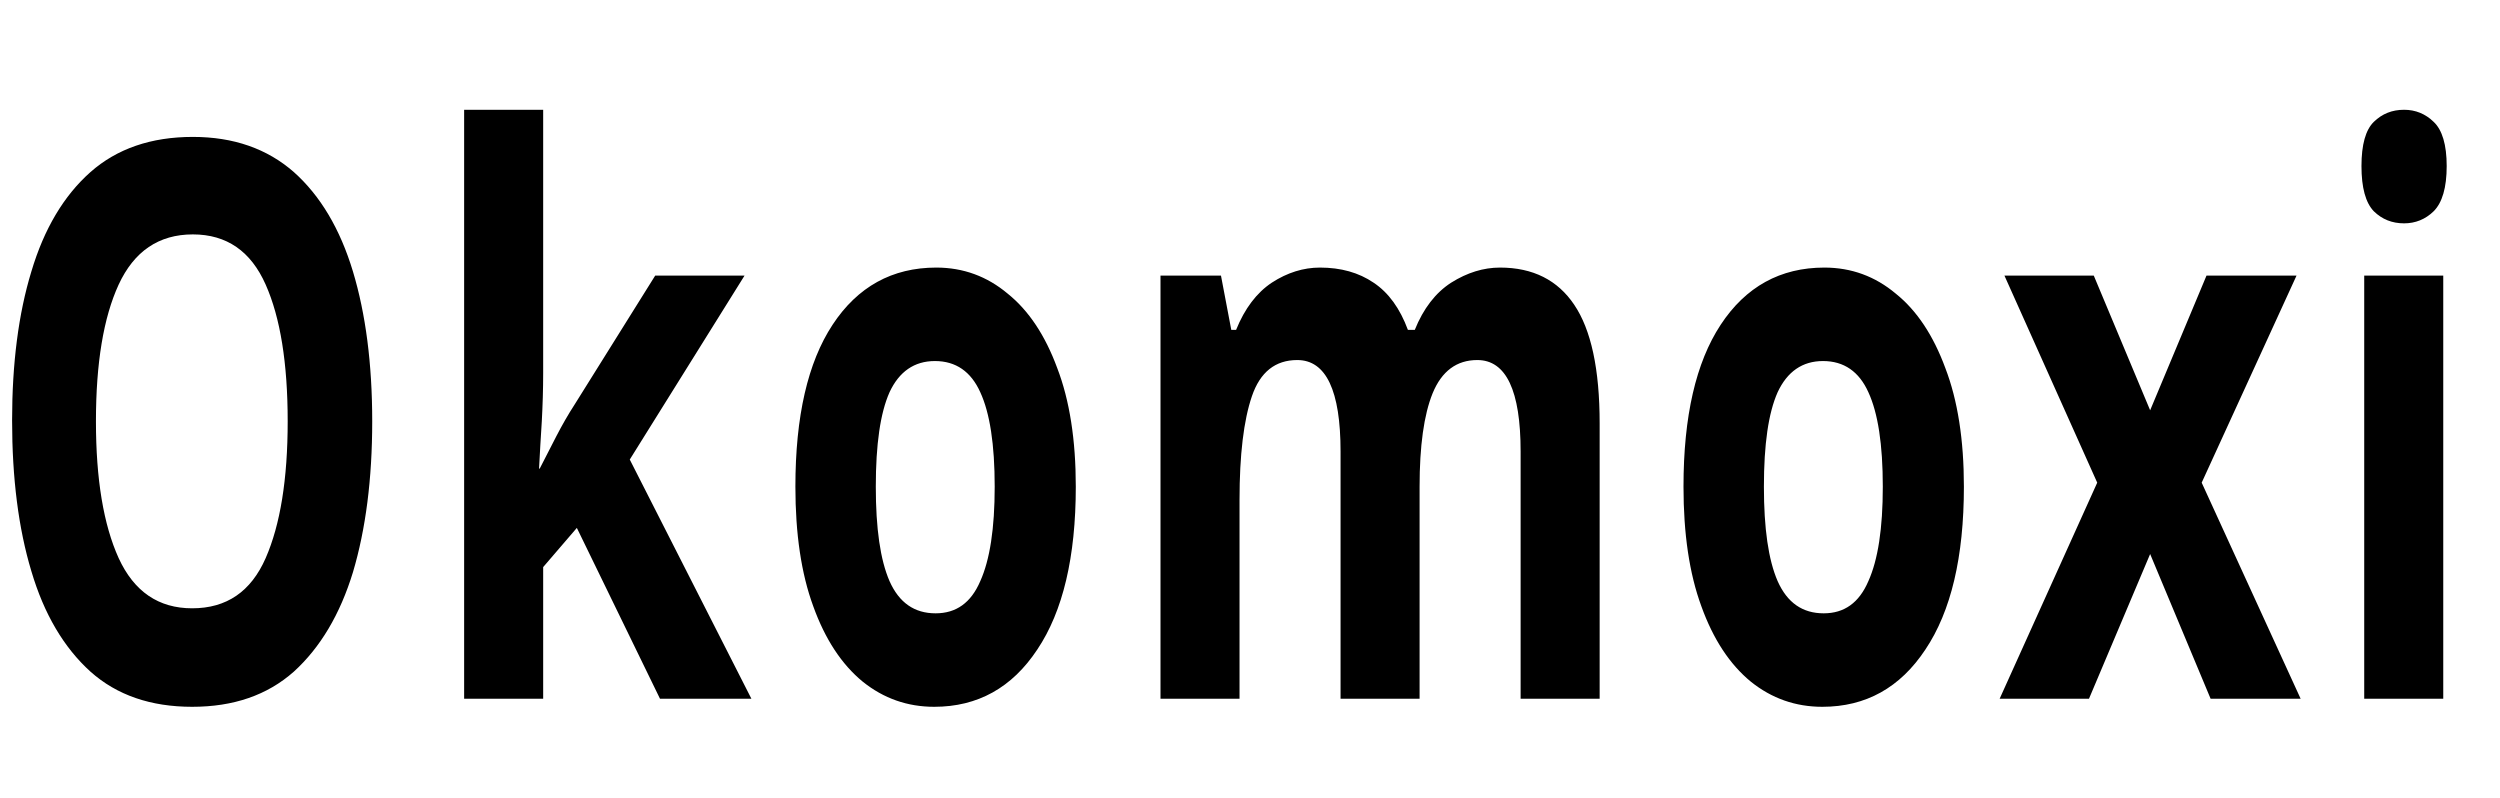
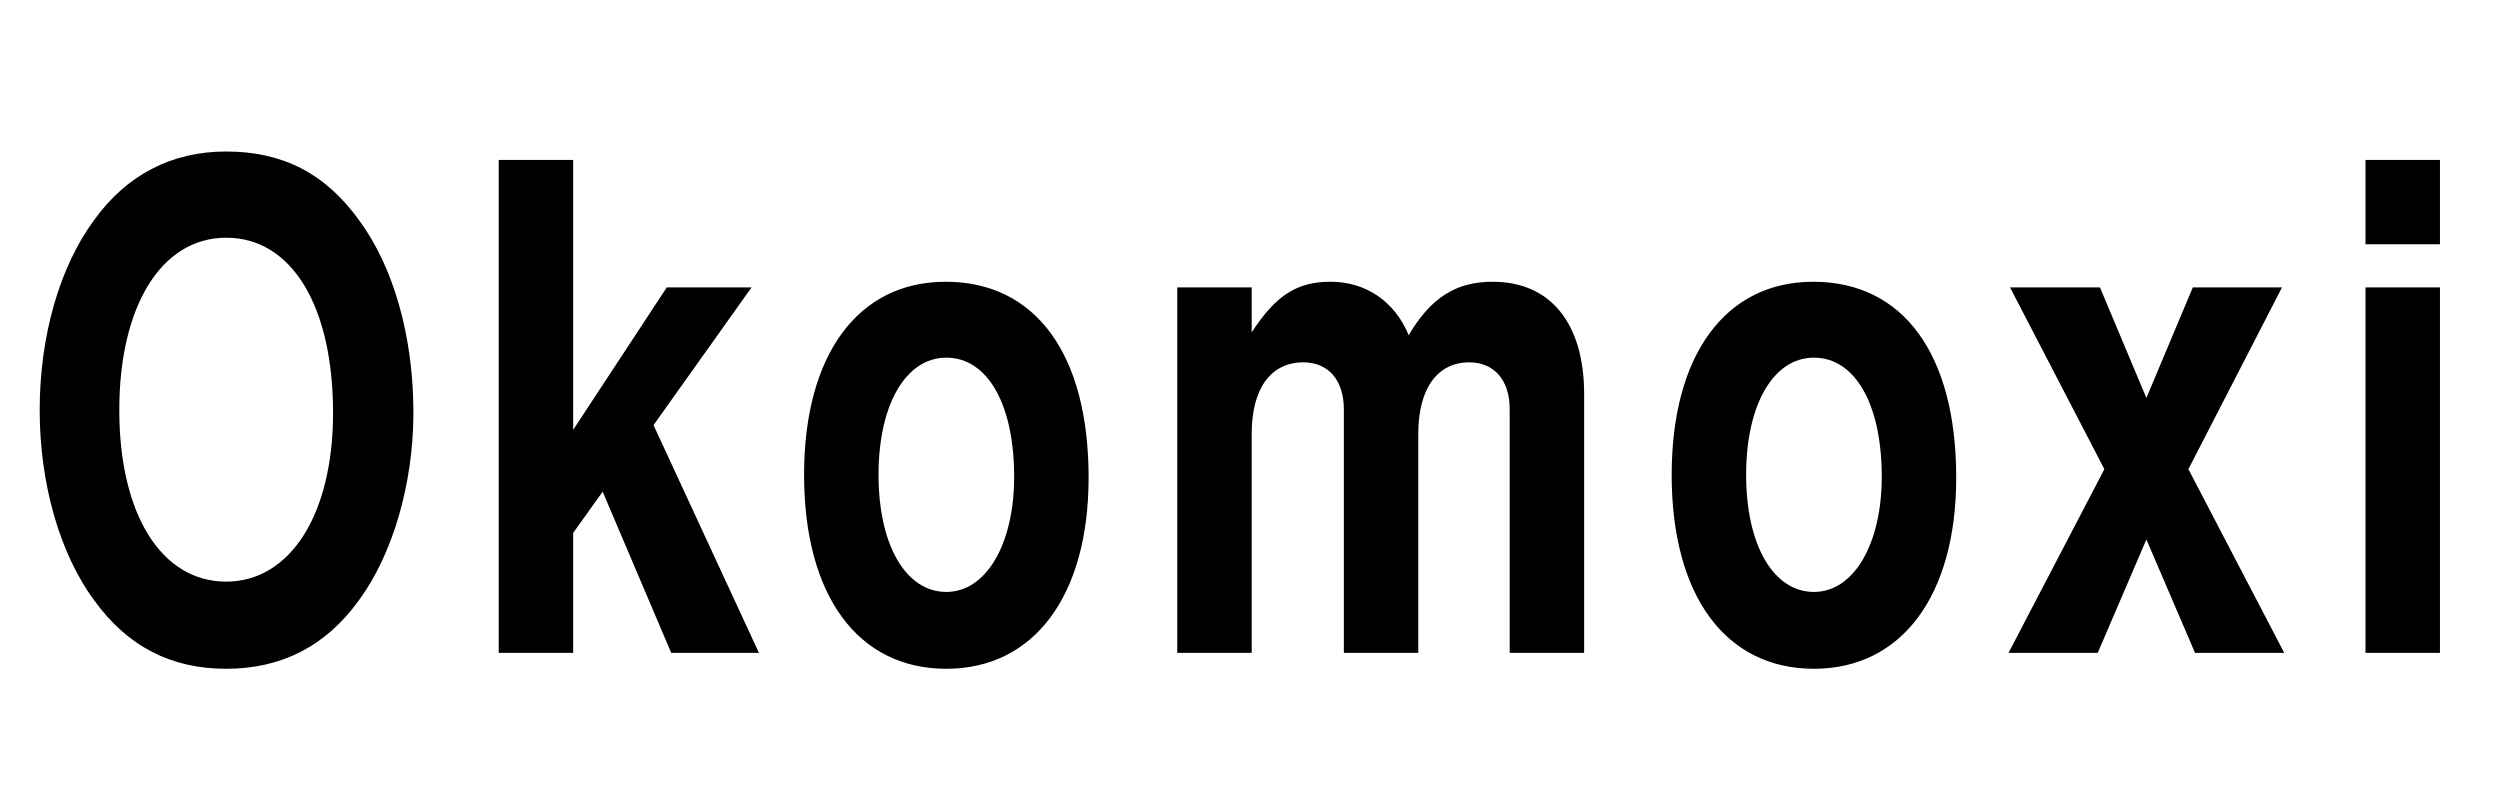
<svg xmlns="http://www.w3.org/2000/svg" class="logo" viewBox="0 0 47 15" version="1.1" id="svg4">
  <defs id="defs8" />
  <g id="logo" transform="translate(-113, -89)">
-     <text xml:space="preserve" style="font-style:normal;font-variant:normal;font-weight:bold;font-stretch:normal;font-size:12.051px;line-height:1.25;font-family:'Microsoft YaHei UI';-inkscape-font-specification:'Microsoft YaHei UI Bold';letter-spacing:0.45px;word-spacing:0px;fill:#000000;fill-opacity:1;stroke:none;stroke-width:1.237" x="136.228" y="84.458" id="text14" transform="scale(0.8269021,1.209333)">
-       <tspan id="tspan12" x="136.228" y="84.458" style="font-style:normal;font-variant:normal;font-weight:bold;font-stretch:normal;font-size:12.051px;font-family:'Microsoft YaHei UI';-inkscape-font-specification:'Microsoft YaHei UI Bold';letter-spacing:0.45px;stroke-width:1.237">Okomoxi</tspan>
+     <text xml:space="preserve" style="font-style:normal;font-variant:normal;font-weight:bold;font-stretch:normal;font-size:11.285px;line-height:1.25;font-family:'Microsoft YaHei UI';-inkscape-font-specification:'Microsoft YaHei UI Bold';letter-spacing:0.421px;word-spacing:0px;fill:#000000;fill-opacity:1;stroke:none;stroke-width:1.159" x="127.798" y="89.821" id="text14" transform="scale(0.8869086,1.127512)">
+       <tspan id="tspan12" x="127.798" y="89.821" style="font-style:normal;font-variant:normal;font-weight:bold;font-stretch:normal;font-size:11.285px;font-family:Helvetica;-inkscape-font-specification:'Helvetica Bold';letter-spacing:0.73px;stroke-width:1.159">Okomoxi</tspan>
    </text>
  </g>
</svg>
